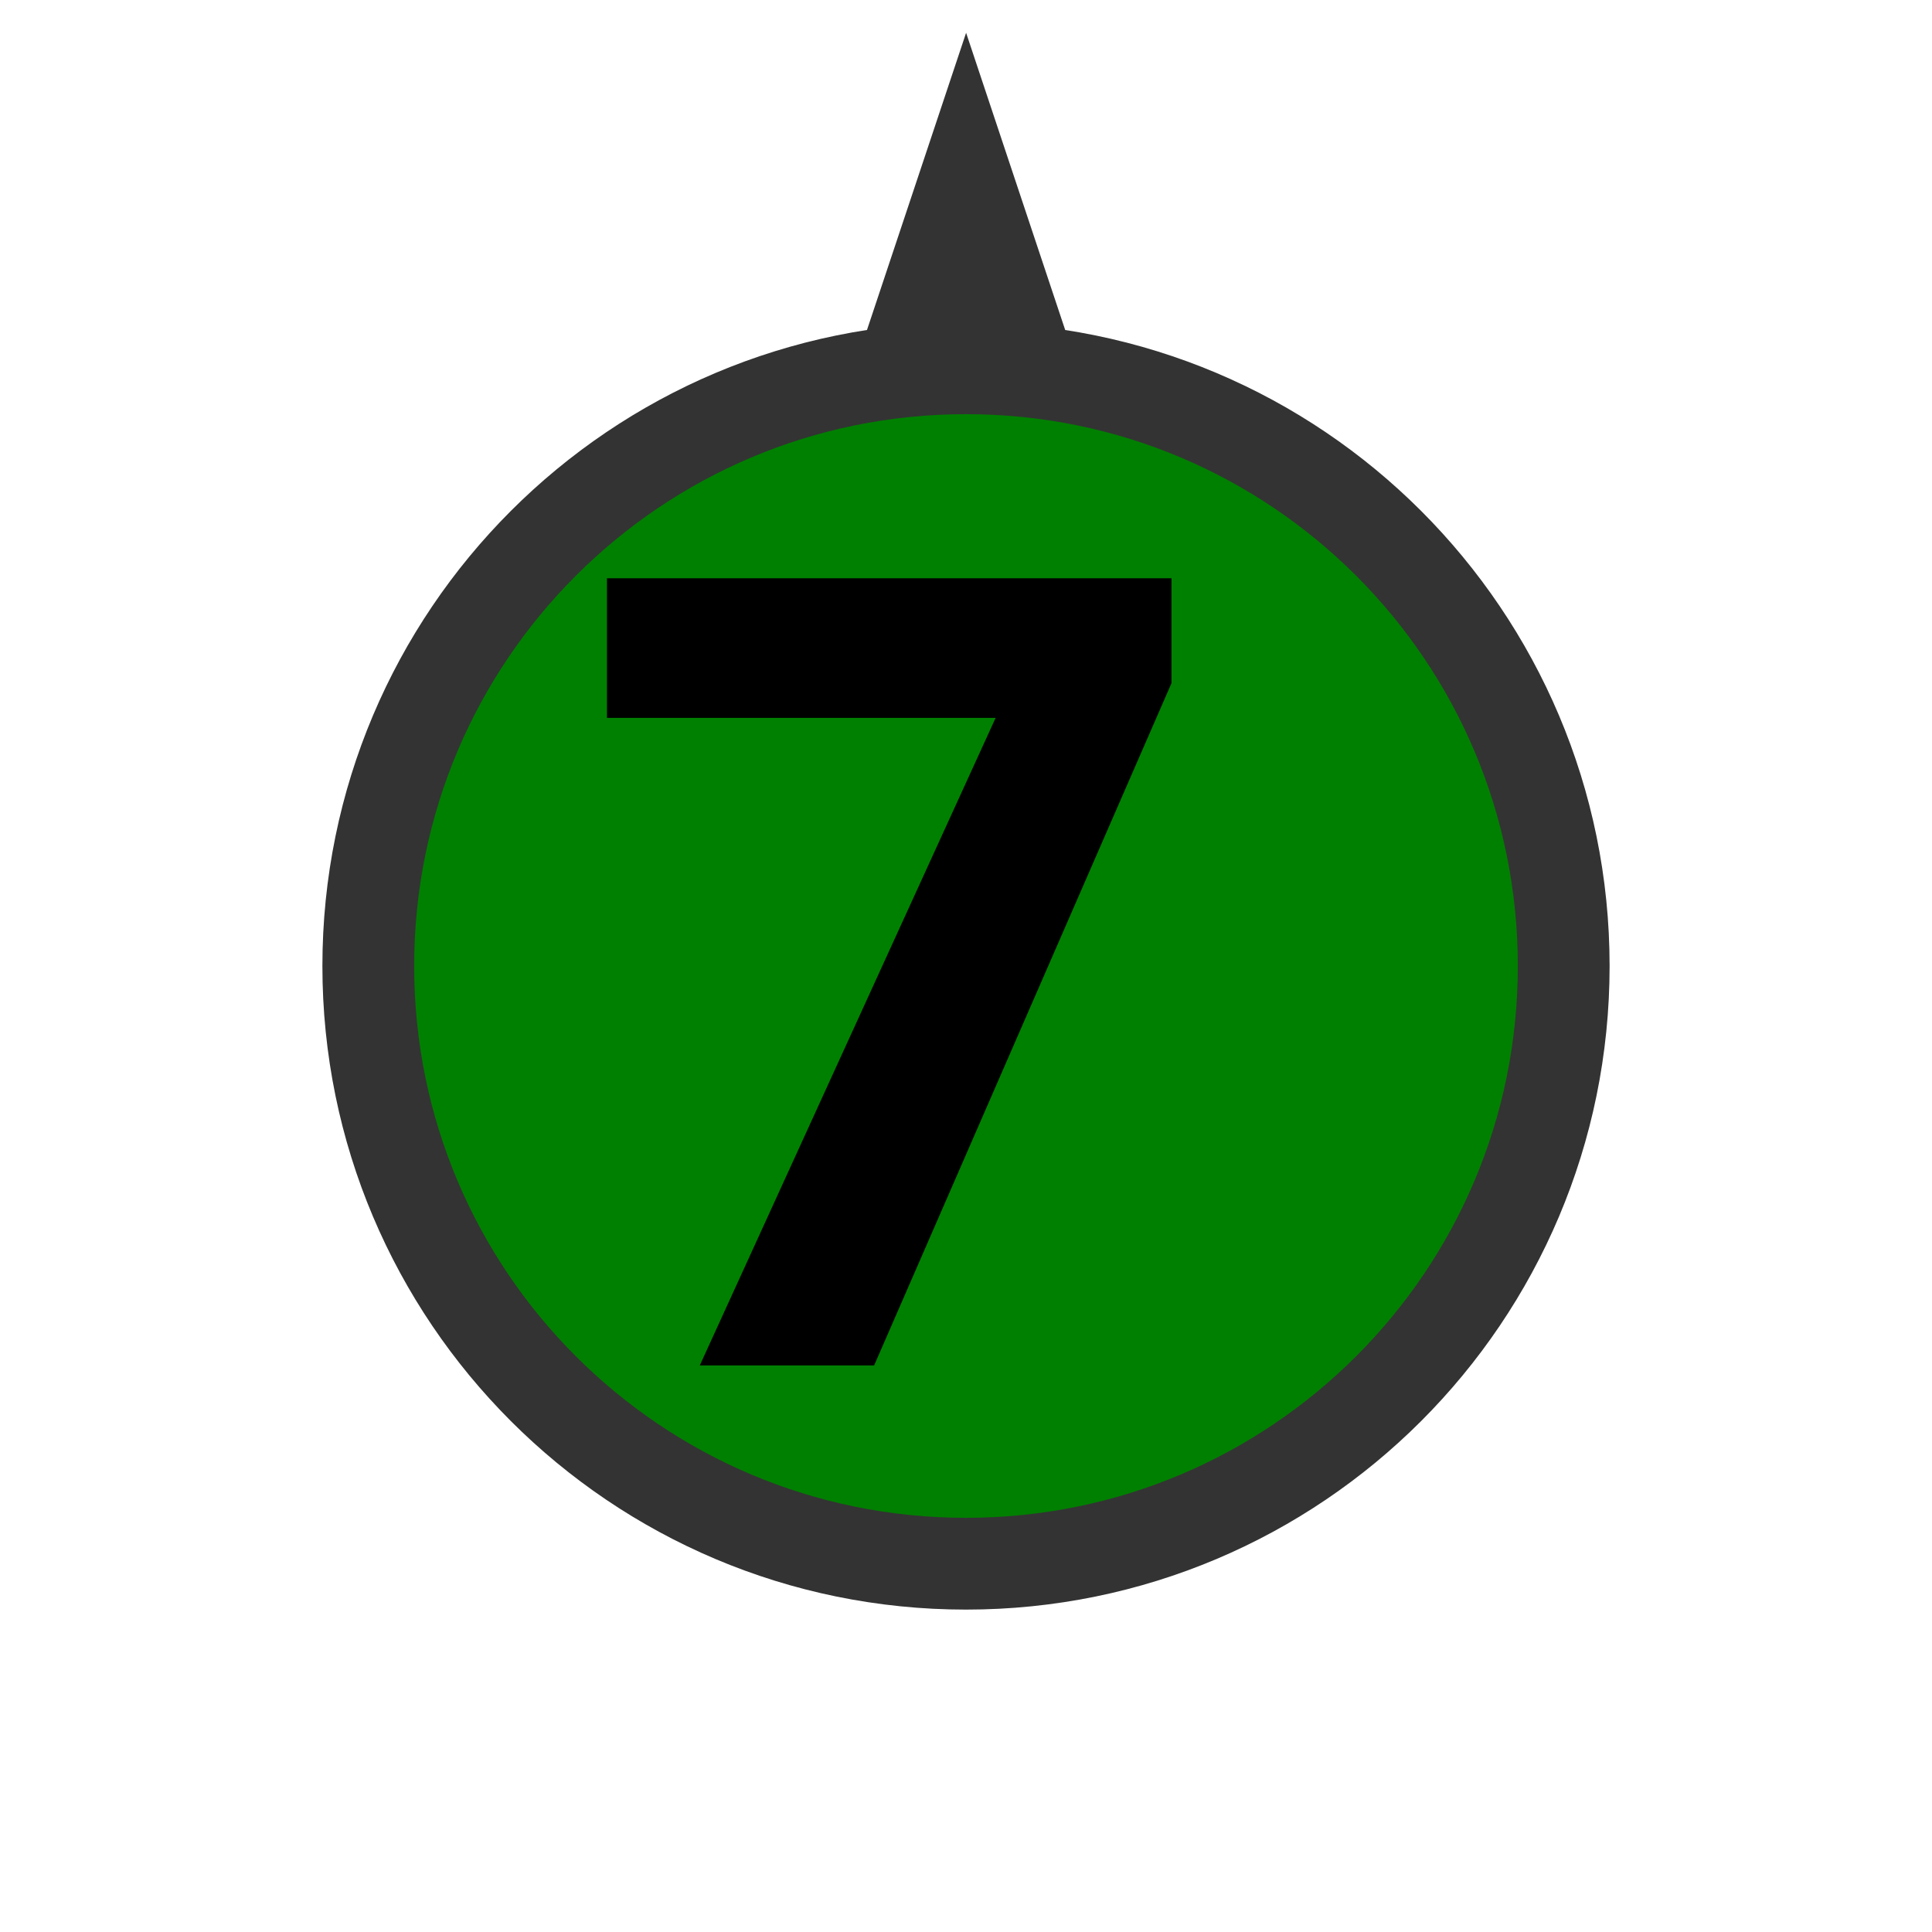
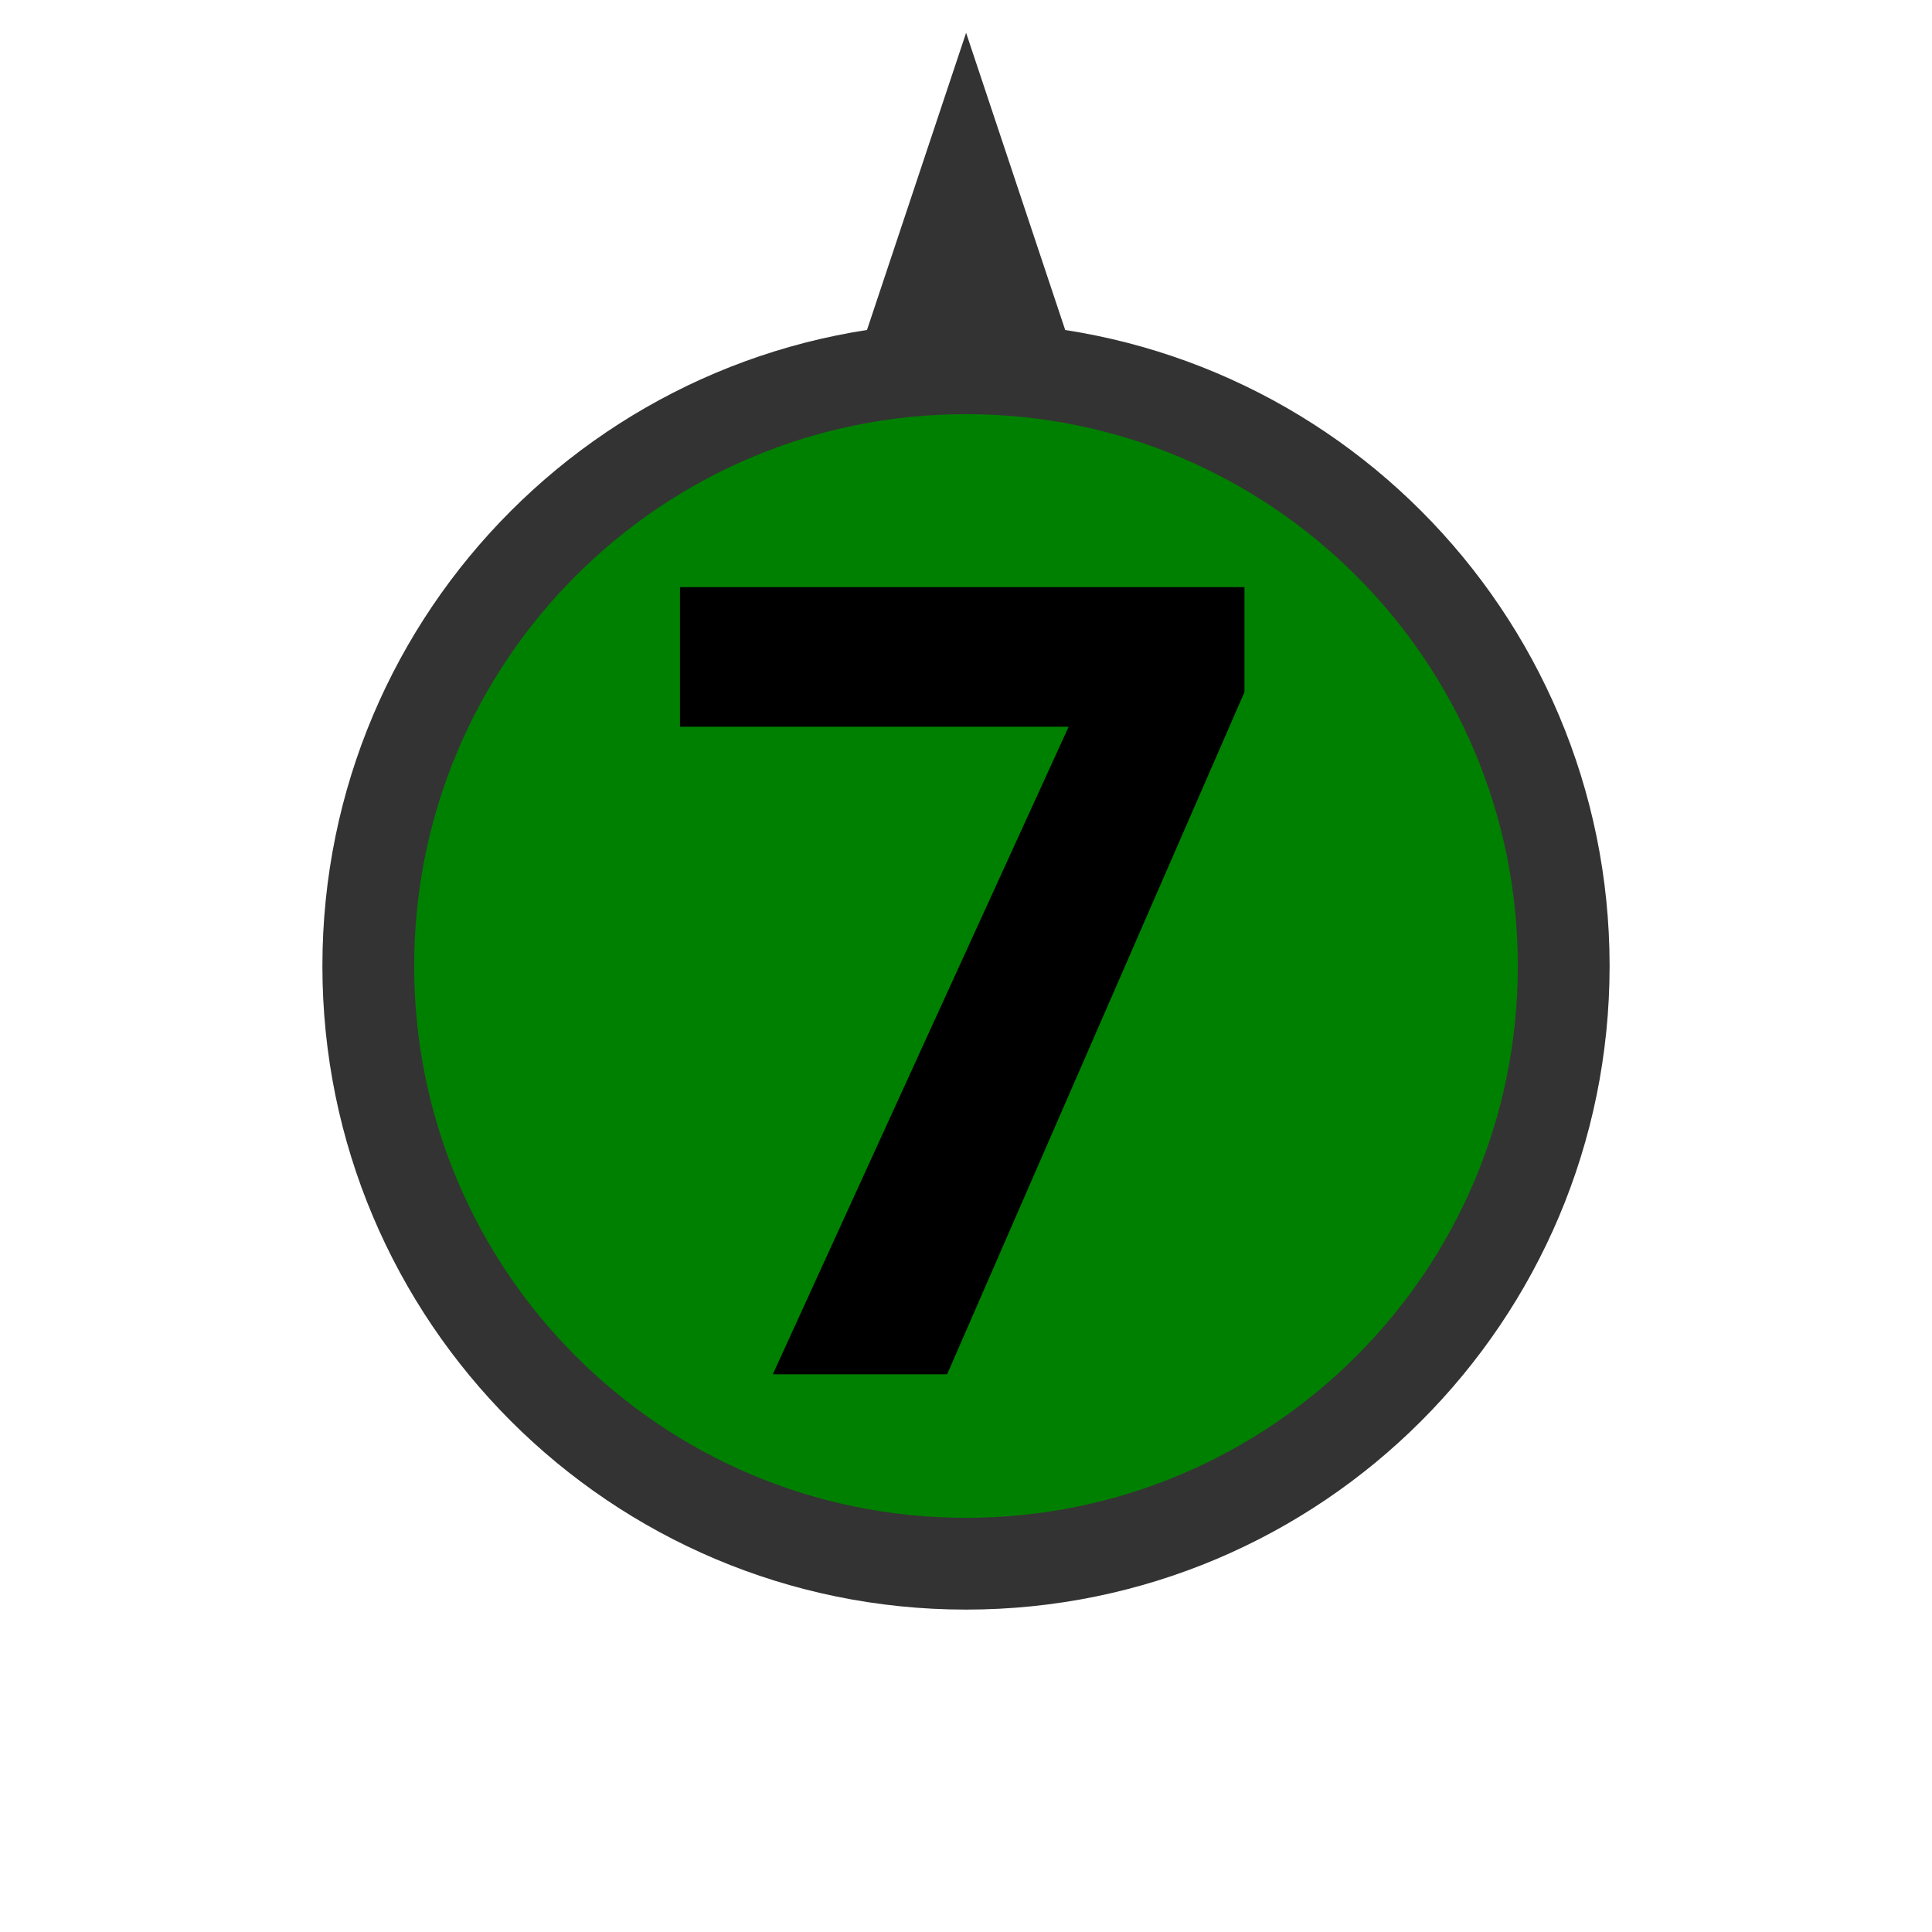
<svg xmlns="http://www.w3.org/2000/svg" id="svg4145" height="40" width="40" version="1.1" viewBox="0 0 40 40">
  <g id="layer1">
    <path id="background" d="m 20.002,3.682 -1.131,3.391 a 12.374,12.374 0 0 1 1.131,-0.062 12.374,12.374 0 0 1 1.129,0.057 z M 20,7.625 A 12.374,12.374 0 0 0 7.625,20 12.374,12.374 0 0 0 20,32.375 12.374,12.374 0 0 0 32.375,20 12.374,12.374 0 0 0 20,7.625 Z" stroke="#333333" stroke-width="1.9" fill="#008000" />
-     <text id="text839" y="28.267" x="11.956" style="font-style:normal;font-weight:normal;font-size:22.834px;line-height:1.25;font-family:sans-serif;fill:#000000;fill-opacity:1;stroke:none;stroke-width:1">
-       <tspan style="font-style:normal;font-variant:normal;font-weight:bold;font-stretch:normal;font-size:22.834px;font-family:sans-serif;-inkscape-font-specification:'sans-serif Bold';stroke-width:1" y="28.267" x="11.956" id="tspan837">7</tspan>
+     <text style="font-style:normal;font-weight:normal;font-size:22.834px;line-height:1.25;font-family:sans-serif;fill:#000000;fill-opacity:1;stroke:none;stroke-width:1" x="26.868" y="28.451" id="text839">
+       <tspan id="tspan837" x="20" y="28.451" style="font-style:normal;font-variant:normal;font-weight:bold;font-stretch:normal;font-size:22.834px;font-family:sans-serif;-inkscape-font-specification:'sans-serif Bold';text-align:center;text-anchor:middle;stroke-width:1">7</tspan>
    </text>
  </g>
</svg>
